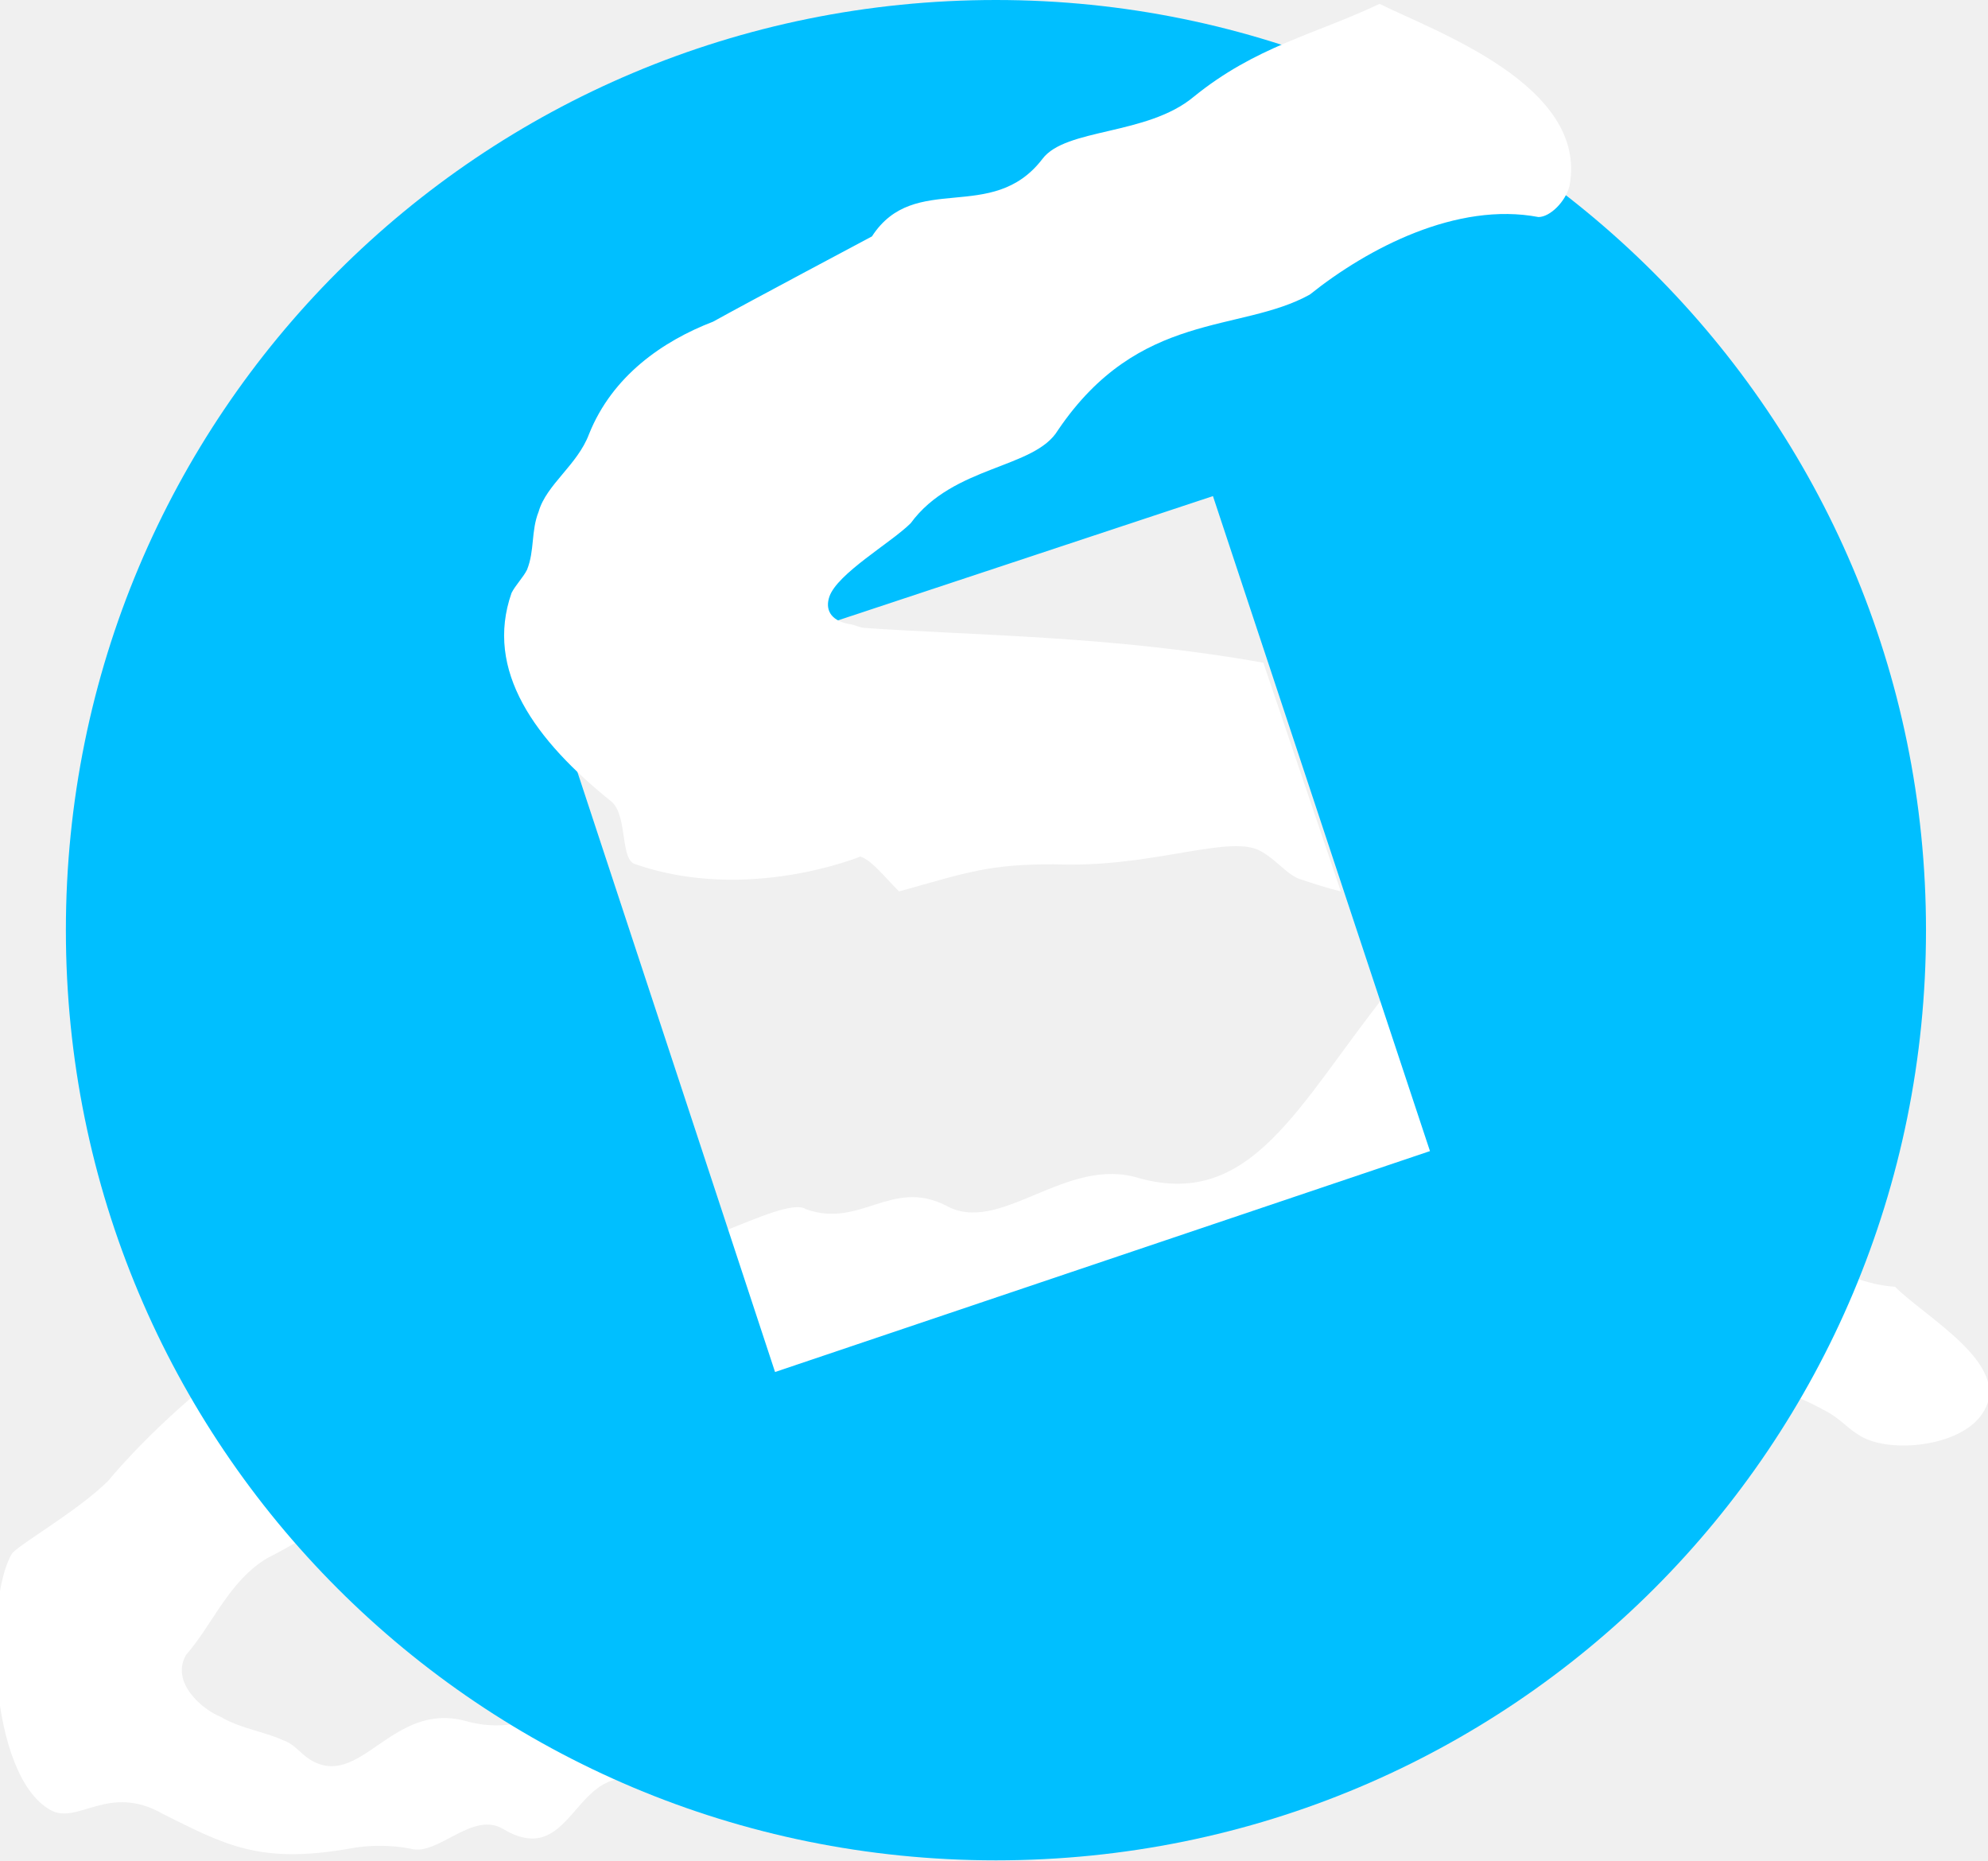
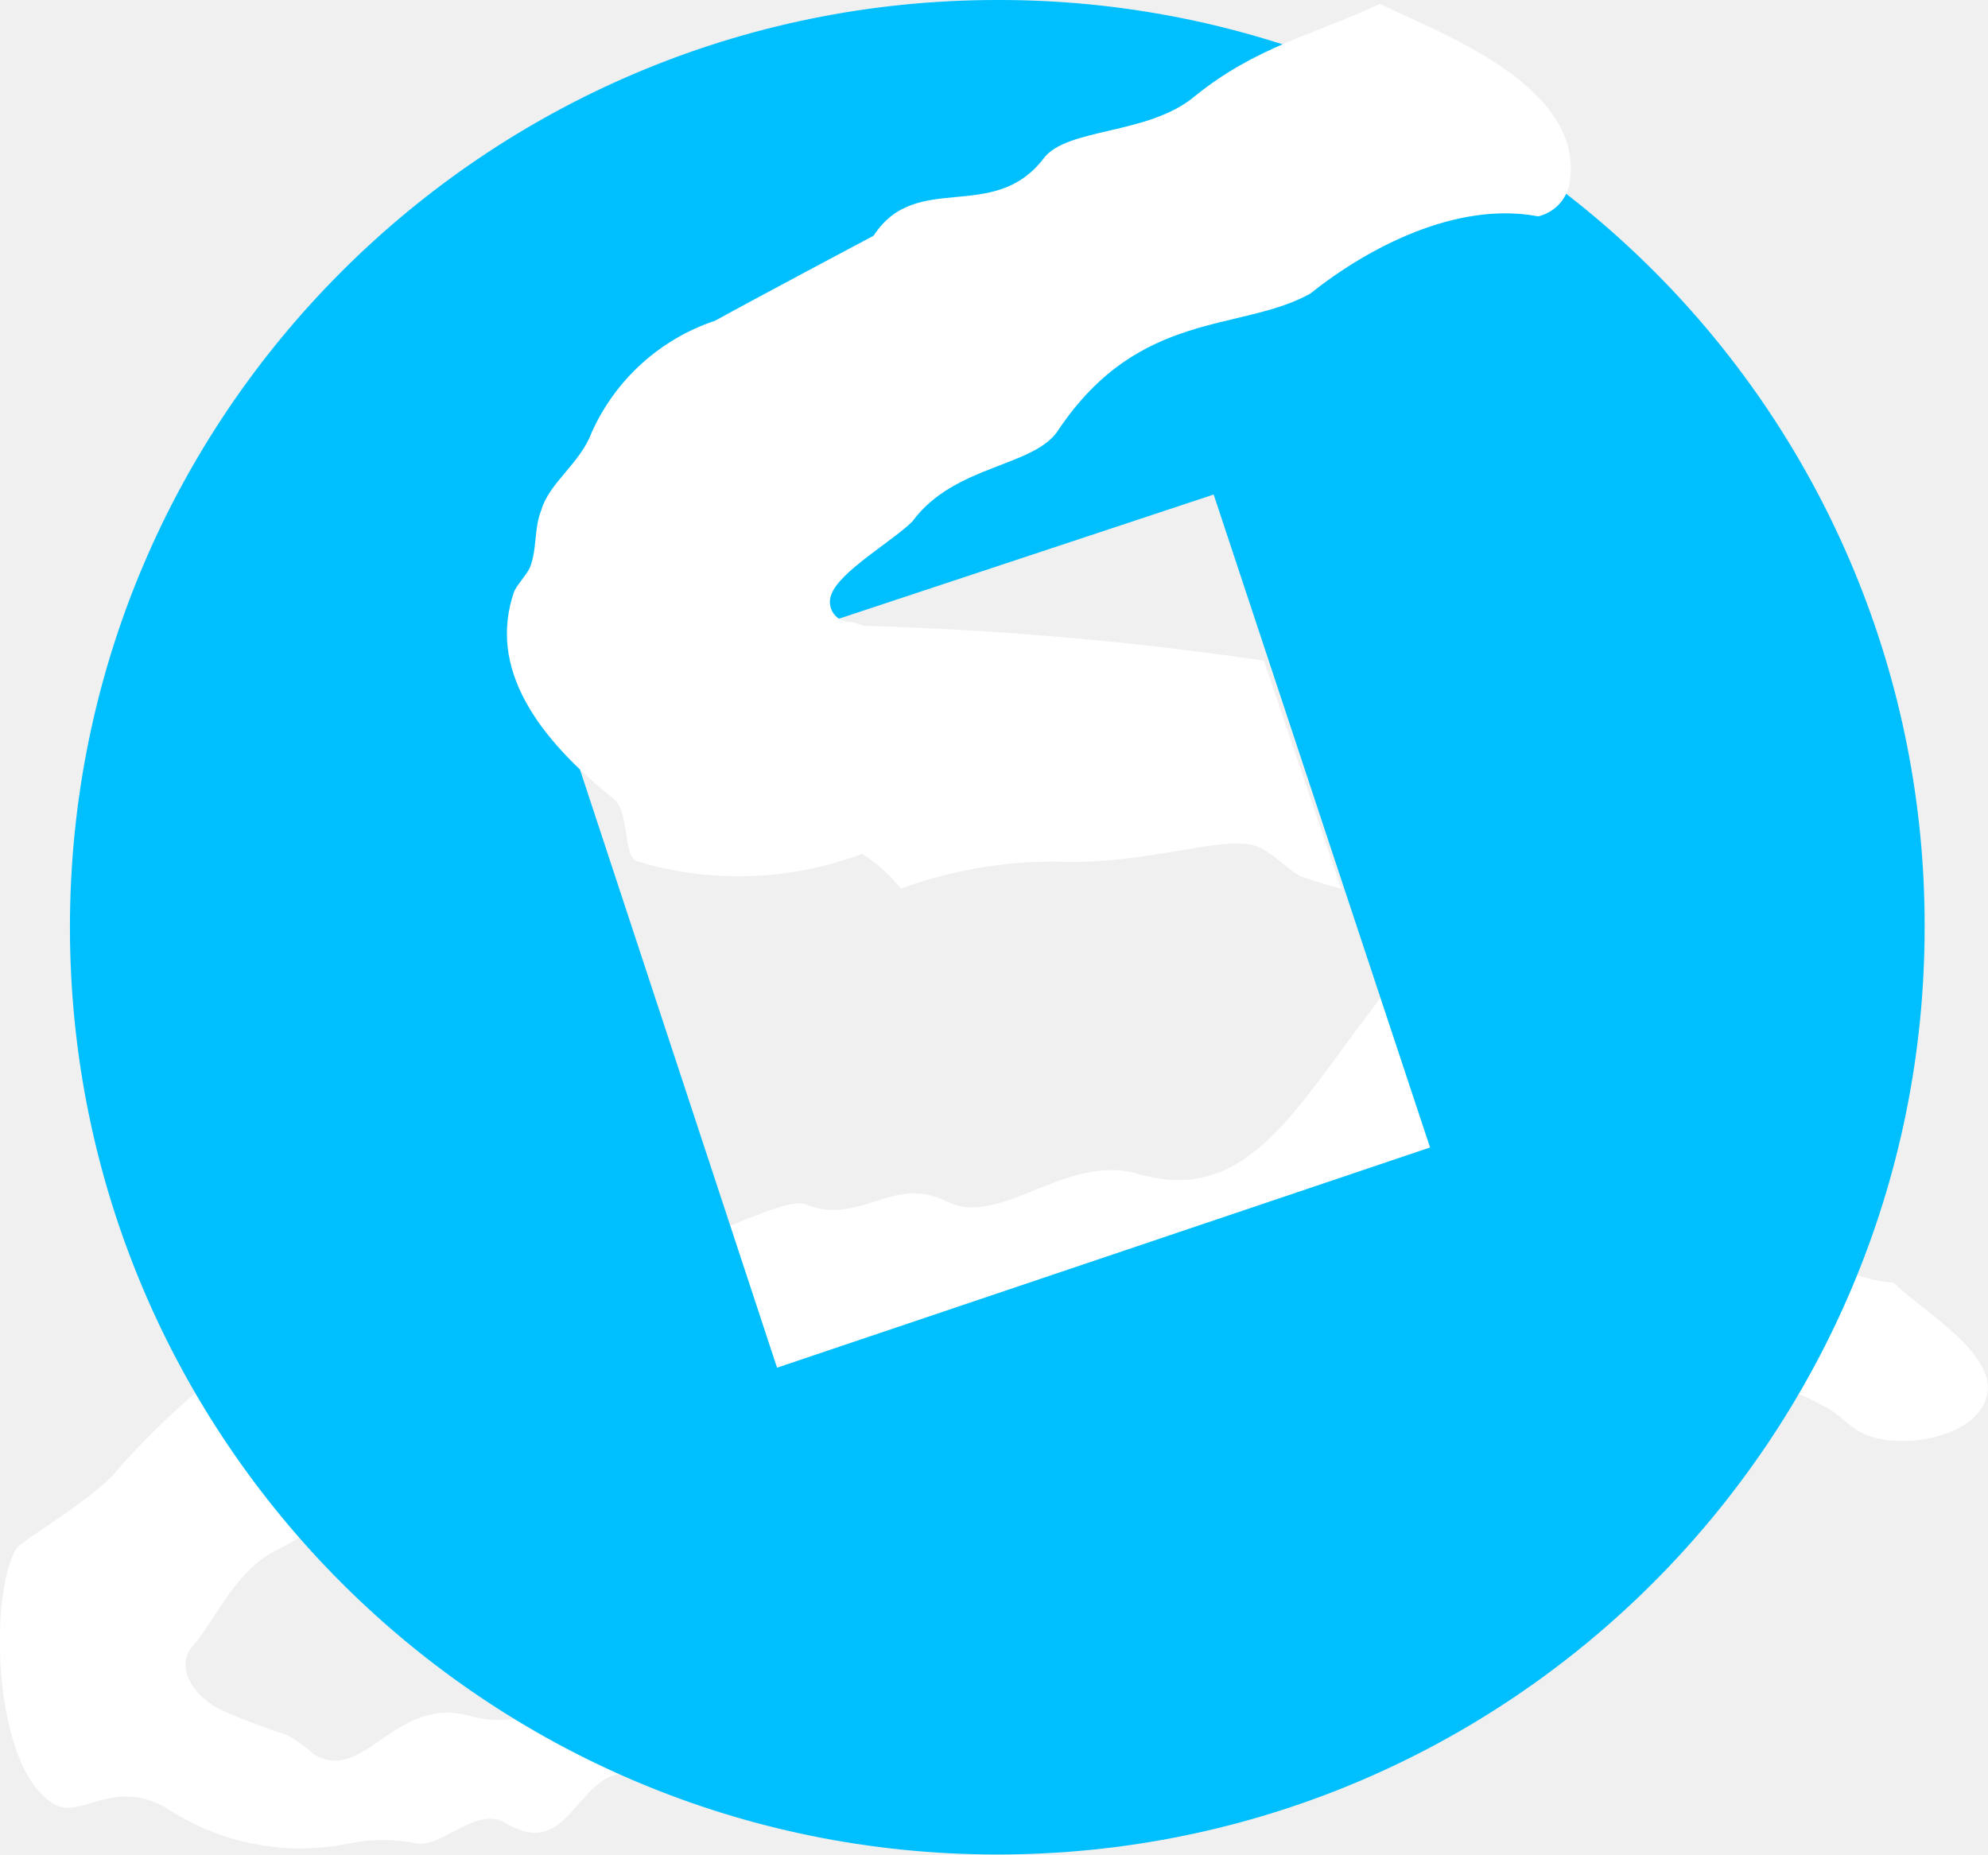
- <svg xmlns="http://www.w3.org/2000/svg" version="1.1" id="Layer_1" x="0px" y="0px" viewBox="0 0 51.3 48" style="enable-background:new 0 0 51.3 48;" xml:space="preserve">
-   <style type="text/css">
- 	.st0{fill:#FFFFFF;}
- 	.st1{fill:#00BFFF;}
- </style>
-   <path class="st0" d="M43.5,31.5c0.5,0.3,0.9,0.4,1.4,0.4c1.5,0.1,2.5,1.2,4,1.3c0.8,0.8,3,2,2.3,3.2c-0.5,0.9-2.3,1.1-3.1,0.7  c-0.4-0.2-0.6-0.5-1-0.7c-1.4-0.8-6.2-2.4-8.1-0.8c-0.3,0.2-0.6,0.2-0.9,0c-0.2-0.1-0.4-0.3-0.6-0.4c-0.7-0.4-3.4,0.1-4,1.3  c-0.1,0.2-0.2,0.4-0.3,0.6c-0.1,0.3-0.3,0.3-0.6,0.1c-0.3-0.1-0.5-0.4-0.7-0.5c-0.6-0.3-1.3-0.1-1.7,0.7c-0.3,0.5-0.5,1-0.5,1.6  c-0.2-0.2-0.3-0.5-0.5-0.6c-0.3-0.2-0.4,0-0.7,0.2c1.2,0.7,1.4,0,2.2-1c0.2-0.3,0.3-0.6,0.4-1c0.2,0.5,0.2,1-0.1,1.6  c-0.9,1.6-2.6,2.2-4.4,1.1c-0.9-0.5-0.3-2.5,0.2-3.5c-2.5-1.4-4.3,0.8-7,0.6c-2.5-0.2-4.8,1-6.6,1c-1.8-0.3-4.3,1.8-6.3,2.8  c-1,0.6-1.4,1.7-2.1,2.5c-0.4,0.7,0.4,1.4,0.9,1.6c0.5,0.3,1.2,0.4,1.6,0.6C7.6,45,7.7,45.2,8,45.4c1.3,0.8,2.1-1.5,4-1  c2.1,0.6,3.6-1.2,5.3-2.7c1.2-0.7,4.2-1.9,4.9-3.1c0,0.1,0,0.1,0,0.1c0.2,0.1,2.5-1.3,2.7-1.2c1,0.5-0.3,2,0.1,2.2  c0.2,0.1,0.4,0.2,0.8,0.4c0.2,0.1,0.4,0.4,0.2,0.6c-0.6,1-2.3,1.4-4.5,1.4c-0.3-0.1-0.4-0.3-0.6-0.5l0.1,0.2v-0.2  c0.2,0.2,0.4,0.4,0.6,0.6c-0.8,1.4-1.5,2.8-2.9,2.5c-0.9-0.3-1.3,1.3-2.4,1.2c-1.5-0.2-1.6,2.3-3.3,1.3c-0.8-0.5-1.7,0.7-2.4,0.5  c-0.5-0.1-1.1-0.1-1.6,0c-2.3,0.4-3.2-0.1-4.8-0.9C2.8,46,2,47.1,1.3,46.7c-1.6-0.9-1.7-5.4-1-6.6C0.4,39.9,2,39,2.8,38.2  c0.4-0.5,4.5-5.2,8.9-5.3c1.5,0,2.4-1.3,4.1-0.9c1,0.3,2,0,2.8-0.2c1-0.4,1.9-0.8,2.2-0.6c1.4,0.5,2.2-0.8,3.6-0.1  c1.4,0.8,3.1-1.3,5-0.7c2.9,0.8,4.1-1.9,6.4-4.8" />
-   <path class="st1" d="M25.7,0c-13.3,0-24,10.7-24,24s10.7,24,24,24s24-10.7,24-24S38.9,0,25.7,0z M36.9,29.7L20,35.4l-5.6-17  l16.9-5.6L36.9,29.7z" />
-   <path class="st0" d="M34.6,23c-0.4-0.1-0.7-0.2-1-0.3c-0.4-0.1-0.7-0.6-1.2-0.8c-0.9-0.3-2.8,0.5-5.2,0.4c-1.7,0-2.2,0.2-4,0.7  c-0.4-0.4-0.7-0.8-1-0.9c0,0-2.9,1.2-5.8,0.2c-0.4-0.1-0.2-1.2-0.6-1.6c-2-1.6-3.3-3.4-2.6-5.4c0.1-0.2,0.3-0.4,0.4-0.6  c0.2-0.5,0.1-1,0.3-1.5c0.2-0.7,1-1.2,1.3-2c0.6-1.5,1.9-2.4,3.2-2.9c0.9-0.5,4.1-2.2,4.1-2.2c1.1-1.7,3.1-0.3,4.4-2  c0.6-0.8,2.7-0.6,3.9-1.6c1.6-1.3,3.1-1.6,4.8-2.4C37,0.8,41,2.2,40.5,4.8c-0.1,0.4-0.5,0.8-0.8,0.8c-2.1-0.4-4.4,0.8-5.9,2  c-1.8,1-4.4,0.4-6.5,3.5c-0.6,1-2.7,0.9-3.8,2.4c-0.5,0.5-1.9,1.3-2.1,1.9c-0.1,0.3,0,0.6,0.5,0.7c0.1,0,0.3,0.1,0.4,0.1  c2.8,0.2,6.4,0.2,10.3,0.9L34.6,23z" />
+ <svg xmlns="http://www.w3.org/2000/svg" viewBox="0 0 51.45 48">
+   <path d="M43.5,31.5a2.5,2.5,0,0,0,1.4.4c1.5,0.1,2.5,1.2,4,1.3,0.8,0.8,3,2,2.3,3.2-0.5.9-2.3,1.1-3.1,0.7-0.4-.2-0.6-0.5-1-0.7-1.4-.8-6.2-2.4-8.1-0.8a0.75,0.75,0,0,1-.9,0c-0.2-.1-0.4-0.3-0.6-0.4-0.7-.4-3.4.1-4,1.3l-0.3.6c-0.1.3-.3,0.3-0.6,0.1a4.23,4.23,0,0,1-.7-0.5,1.23,1.23,0,0,0-1.7.7,3,3,0,0,0-.5,1.6,3.17,3.17,0,0,0-.5-0.6c-0.3-.2-0.4,0-0.7.2,1.2,0.7,1.4,0,2.2-1a3,3,0,0,0,.4-1,1.82,1.82,0,0,1-.1,1.6,3,3,0,0,1-4.4,1.1c-0.9-.5-0.3-2.5.2-3.5-2.5-1.4-4.3.8-7,.6-2.5-.2-4.8,1-6.6,1-1.8-.3-4.3,1.8-6.3,2.8-1,.6-1.4,1.7-2.1,2.5-0.4.7,0.4,1.4,0.9,1.6a16.59,16.59,0,0,0,1.6.6,3,3,0,0,1,.7.5c1.3,0.8,2.1-1.5,4-1,2.1,0.6,3.6-1.2,5.3-2.7,1.2-.7,4.2-1.9,4.9-3.1v0.1c0.2,0.1,2.5-1.3,2.7-1.2,1,0.5-.3,2,0.1,2.2l0.8,0.4a0.4,0.4,0,0,1,.2.6c-0.6,1-2.3,1.4-4.5,1.4a1.47,1.47,0,0,1-.6-0.5L21,41.8V41.6l0.6,0.6c-0.8,1.4-1.5,2.8-2.9,2.5-0.9-.3-1.3,1.3-2.4,1.2-1.5-.2-1.6,2.3-3.3,1.3-0.8-.5-1.7.7-2.4,0.5a4.3,4.3,0,0,0-1.6,0,6.29,6.29,0,0,1-4.8-.9c-1.4-.8-2.2.3-2.9-0.1-1.6-.9-1.7-5.4-1-6.6C0.4,39.9,2,39,2.8,38.2c0.4-.5,4.5-5.2,8.9-5.3,1.5,0,2.4-1.3,4.1-.9a5.21,5.21,0,0,0,2.8-.2c1-.4,1.9-0.8,2.2-0.6,1.4,0.5,2.2-.8,3.6-0.1s3.1-1.3,5-.7c2.9,0.8,4.1-1.9,6.4-4.8" transform="translate(0.11)" fill="#fff" />
+   <path d="M25.7,0a24,24,0,1,0,24,24A23.94,23.94,0,0,0,25.7,0ZM36.9,29.7L20,35.4l-5.6-17,16.9-5.6Z" transform="translate(0.11)" fill="#00bfff" />
+   <path d="M34.6,23c-0.4-.1-0.7-0.2-1-0.3s-0.7-.6-1.2-0.8c-0.9-.3-2.8.5-5.2,0.4a11.64,11.64,0,0,0-4,.7,3.81,3.81,0,0,0-1-.9,9.08,9.08,0,0,1-5.8.2c-0.4-.1-0.2-1.2-0.6-1.6-2-1.6-3.3-3.4-2.6-5.4,0.1-.2.3-0.4,0.4-0.6,0.2-.5.1-1,0.3-1.5,0.2-.7,1-1.2,1.3-2a5.36,5.36,0,0,1,3.2-2.9c0.9-.5,4.1-2.2,4.1-2.2,1.1-1.7,3.1-.3,4.4-2,0.6-.8,2.7-0.6,3.9-1.6,1.6-1.3,3.1-1.6,4.8-2.4C37,0.8,41,2.2,40.5,4.8a1.08,1.08,0,0,1-.8.8c-2.1-.4-4.4.8-5.9,2-1.8,1-4.4.4-6.5,3.5-0.6,1-2.7.9-3.8,2.4-0.5.5-1.9,1.3-2.1,1.9a0.52,0.52,0,0,0,.5.7c0.1,0,.3.1,0.4,0.1a88,88,0,0,1,10.3.9Z" transform="translate(0.11)" fill="#fff" />
</svg>
